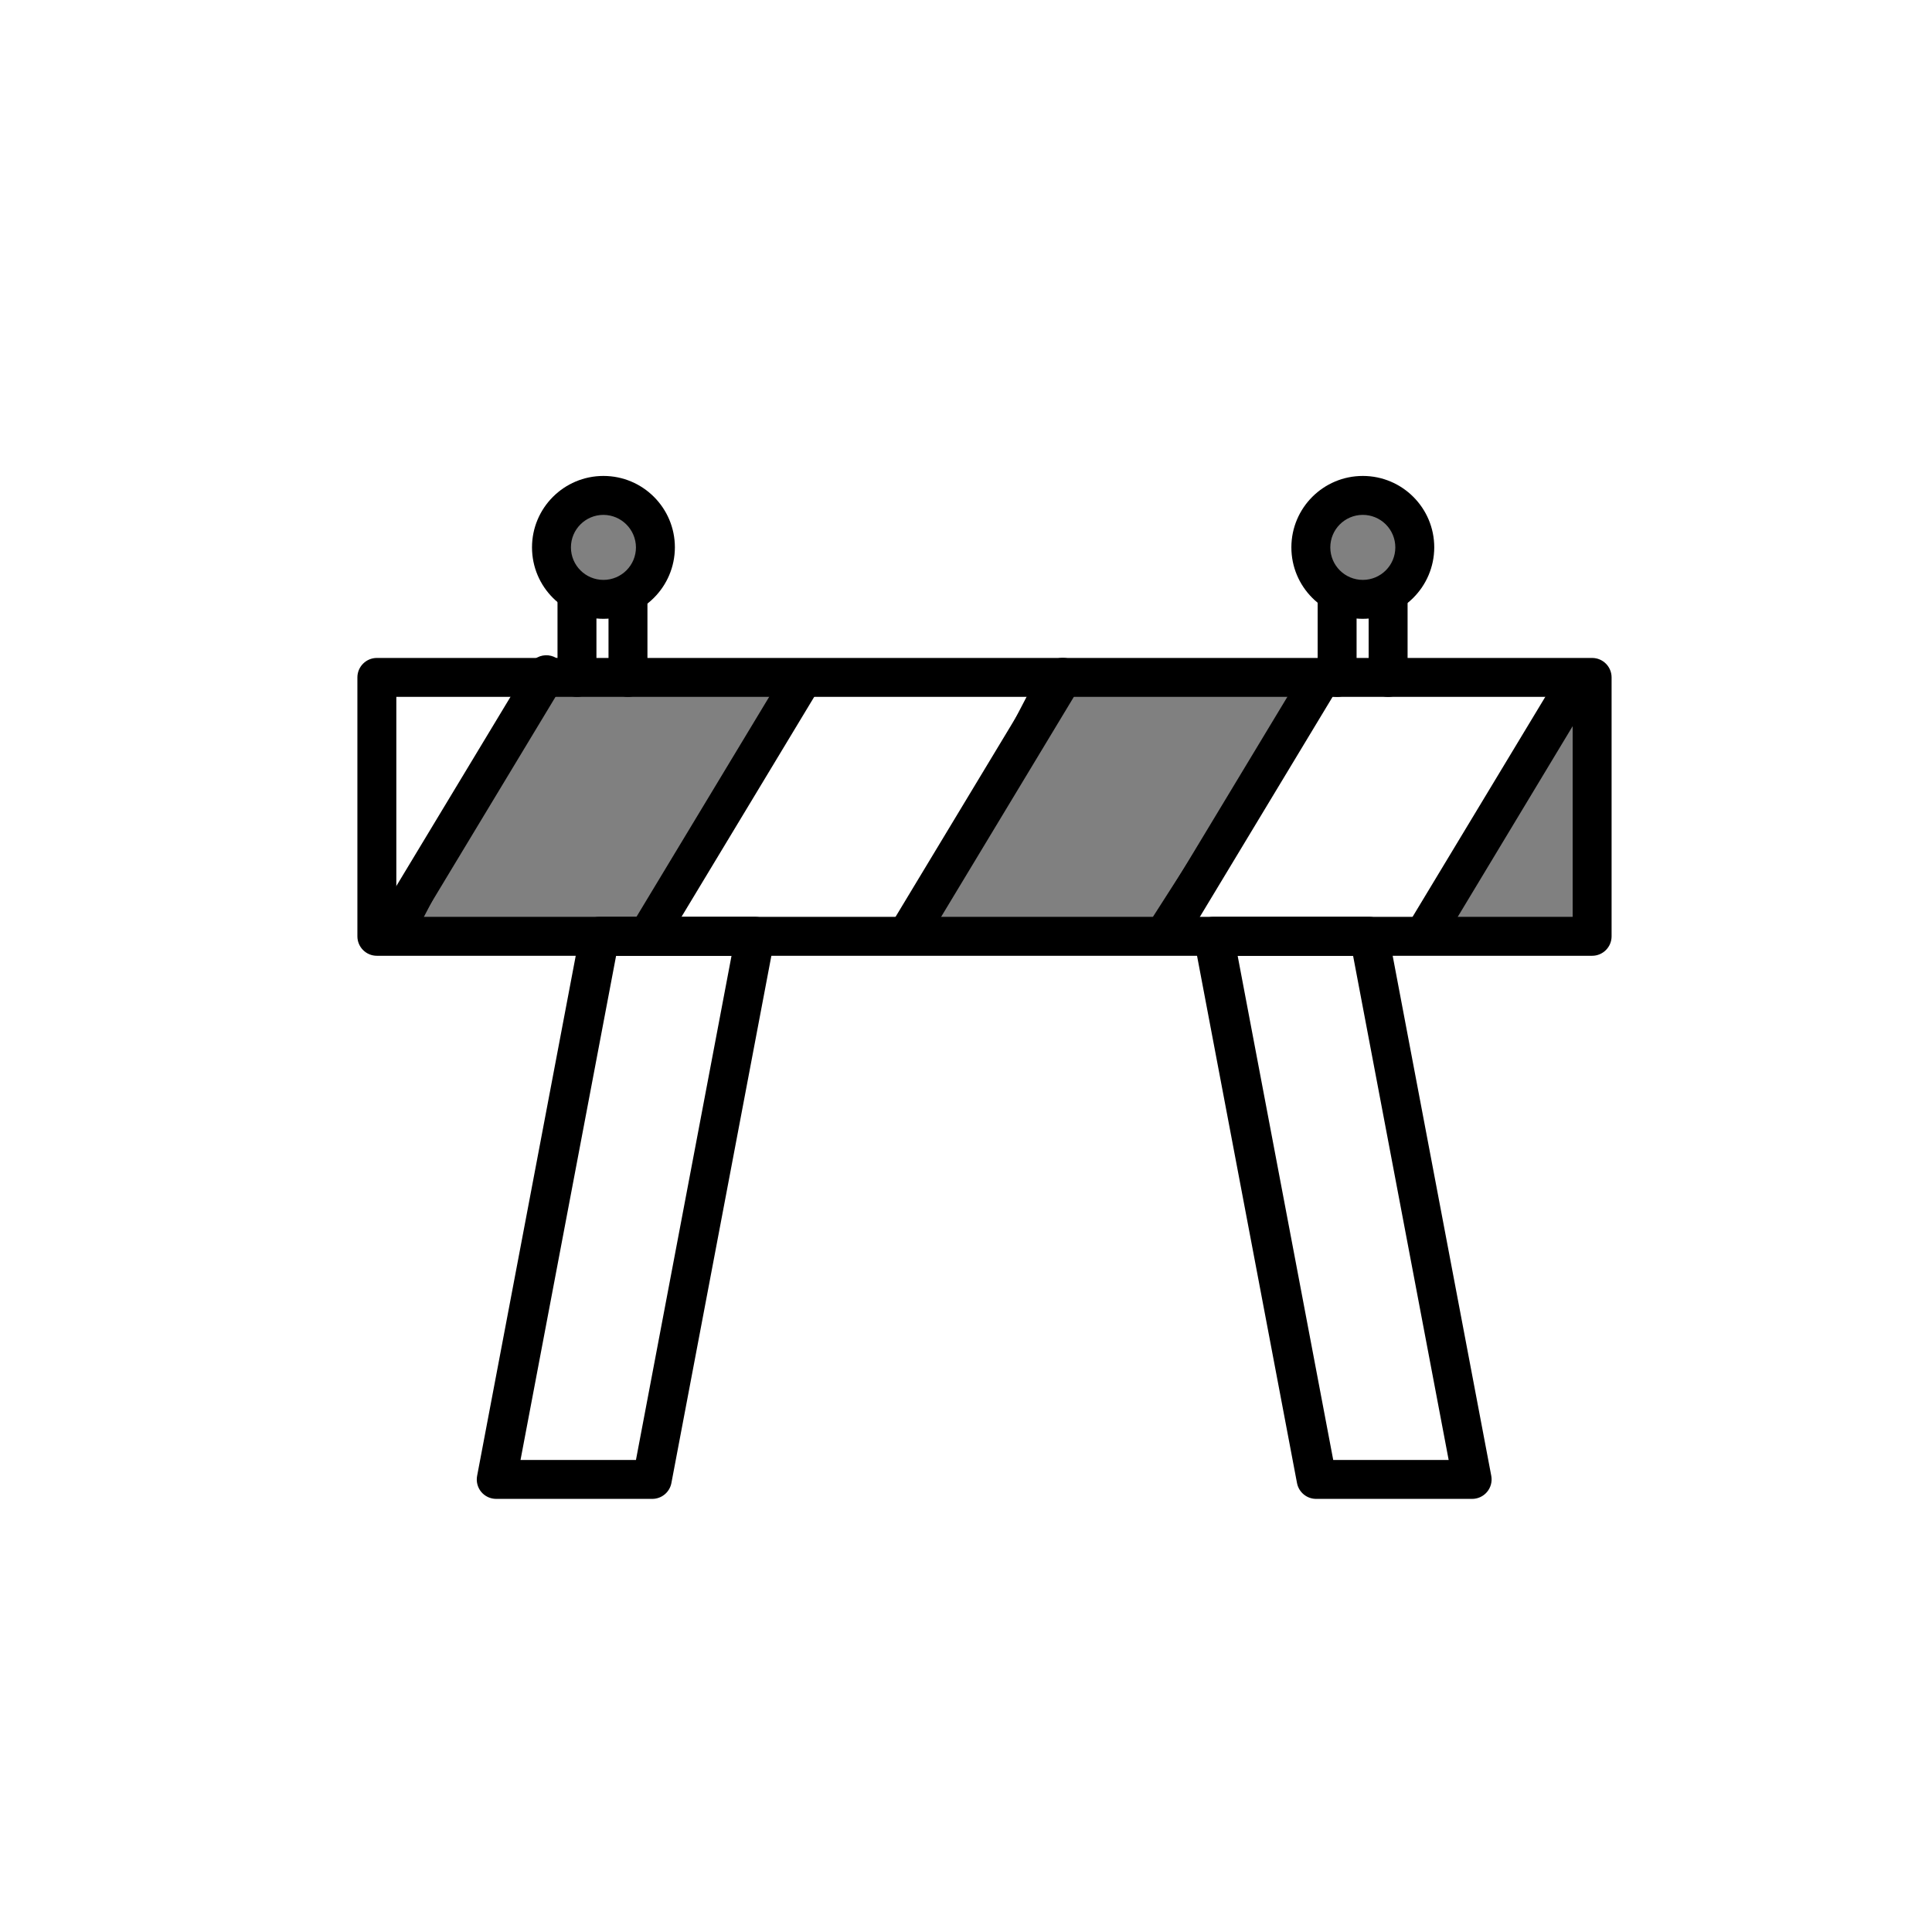
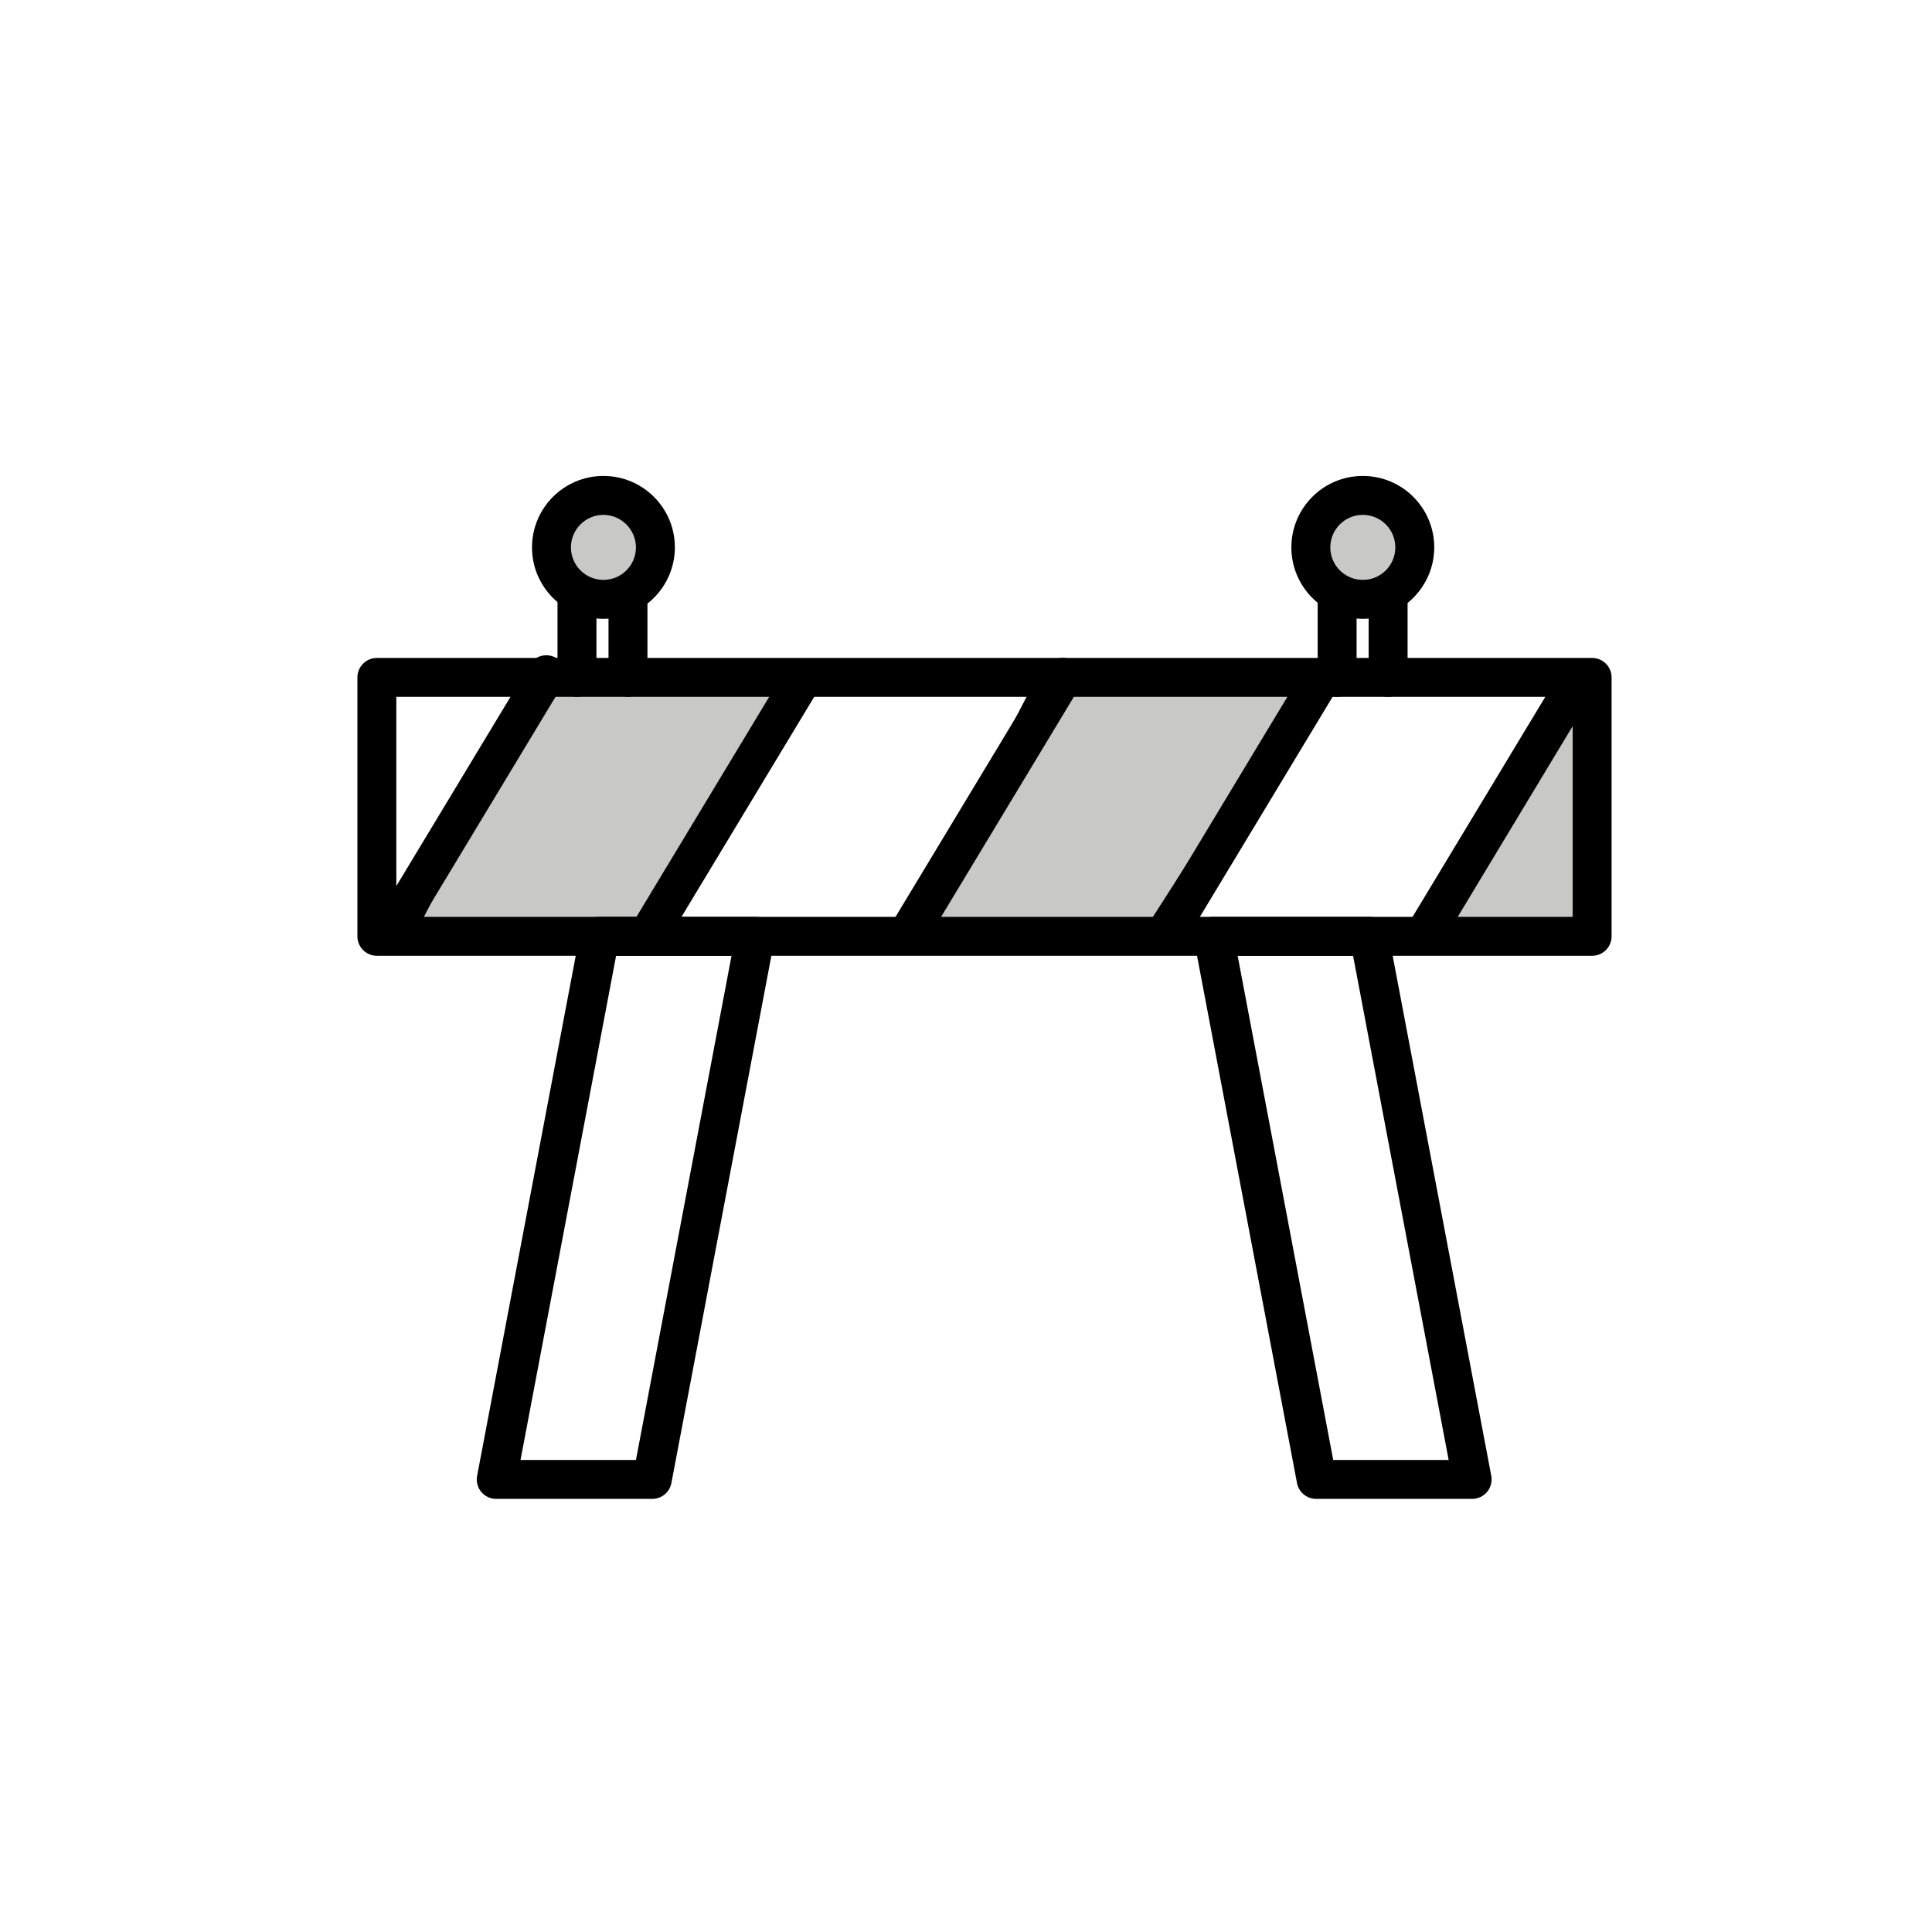
<svg xmlns="http://www.w3.org/2000/svg" class="triumph-svg-icon" width="1.38in" height="1.38in" viewBox="0 0 99.25 99.25">
  <defs>
    <style>
-       .cls-1 {
-         fill: #808080;
+       .primary {
+         fill: #c8c9c7;
      }

-       .cls-2 {
+       .secondary {
        fill: #000000;
      }
    </style>
  </defs>
  <g>
-     <polygon class="cls-1" points="33.07 48.08 19.07 48.08 27.07 35.08 41.07 35.08 33.07 48.08" />
-     <polygon class="cls-1" points="60.07 48.08 46.07 48.08 54.07 35.08 68.07 35.08 60.07 48.08" />
-     <polygon class="cls-1" points="82.07 48.08 73.07 48.08 81.07 35.08 82.07 48.08" />
-     <path class="cls-2" d="M33.51,48.19H20.08l7.2-13.84H42.37Zm-11.78-1H33l7.58-11.84H27.89Z" />
-     <path class="cls-2" d="M59.71,48.19H46.29l7.2-13.84H68.58Zm-11.78-1H59.17l7.58-11.84H54.09Z" />
+     <polygon class="primary" points="33.07 48.08 19.07 48.08 27.07 35.08 41.07 35.08 33.07 48.08" />
+     <polygon class="primary" points="60.07 48.08 46.07 48.08 54.07 35.08 68.07 35.08 60.07 48.08" />
+     <polygon class="primary" points="82.07 48.08 73.07 48.08 81.07 35.08 82.07 48.08" />
+     <path class="secondary" d="M33.51,48.19H20.08l7.2-13.84H42.37Zm-11.78-1H33l7.58-11.84H27.89Z" />
+     <path class="secondary" d="M59.71,48.19H46.29l7.2-13.84H68.58Zm-11.78-1H59.17l7.58-11.84H54.09Z" />
    <g>
-       <path class="cls-2" d="M81.79,49.1H19.36a1,1,0,0,1-1-1V34.8a1,1,0,0,1,1-1H81.79a1,1,0,0,1,1,1V48.1A1,1,0,0,1,81.79,49.1Zm-61.43-2H80.79V35.8H20.36Z" />
-       <path class="cls-2" d="M20,49.05a1,1,0,0,1-.51-.14,1,1,0,0,1-.35-1.37l8-13.26a1,1,0,1,1,1.71,1l-8,13.26A1,1,0,0,1,20,49.05Z" />
-       <path class="cls-2" d="M33.29,49.05a1,1,0,0,1-.52-.14,1,1,0,0,1-.34-1.37l8-13.26a1,1,0,0,1,1.71,1l-8,13.26A1,1,0,0,1,33.29,49.05Z" />
-       <path class="cls-2" d="M46.59,49.05a1,1,0,0,1-.51-.14,1,1,0,0,1-.34-1.37l8-13.26a1,1,0,0,1,1.38-.34,1,1,0,0,1,.34,1.37l-8,13.26A1,1,0,0,1,46.59,49.05Z" />
-       <path class="cls-2" d="M59.9,49.05a1,1,0,0,1-.51-.14,1,1,0,0,1-.34-1.37l8-13.26a1,1,0,0,1,1.72,1l-8,13.26A1,1,0,0,1,59.9,49.05Z" />
-       <path class="cls-2" d="M33.49,77h-8a1,1,0,0,1-.77-.36,1,1,0,0,1-.21-.82l5.29-27.9a1,1,0,0,1,1-.82h8a1,1,0,0,1,.77.37,1,1,0,0,1,.21.82l-5.29,27.9A1,1,0,0,1,33.49,77Zm-6.75-2h5.93l4.91-25.9H31.65Z" />
-       <path class="cls-2" d="M75.63,77h-8a1,1,0,0,1-1-.81l-5.29-27.9a1,1,0,0,1,.21-.82,1,1,0,0,1,.77-.37h8a1,1,0,0,1,1,.82l5.29,27.9a1,1,0,0,1-1,1.18Zm-7.14-2h5.93l-4.91-25.9H63.58Z" />
+       <path class="secondary" d="M81.79,49.1H19.36a1,1,0,0,1-1-1V34.8a1,1,0,0,1,1-1H81.79a1,1,0,0,1,1,1V48.1A1,1,0,0,1,81.79,49.1Zm-61.43-2H80.79V35.8H20.36Z" />
+       <path class="secondary" d="M20,49.05a1,1,0,0,1-.51-.14,1,1,0,0,1-.35-1.37l8-13.26a1,1,0,1,1,1.71,1l-8,13.26A1,1,0,0,1,20,49.05Z" />
+       <path class="secondary" d="M33.29,49.05a1,1,0,0,1-.52-.14,1,1,0,0,1-.34-1.37l8-13.26a1,1,0,0,1,1.71,1l-8,13.26A1,1,0,0,1,33.29,49.05Z" />
+       <path class="secondary" d="M46.59,49.05a1,1,0,0,1-.51-.14,1,1,0,0,1-.34-1.37l8-13.26a1,1,0,0,1,1.38-.34,1,1,0,0,1,.34,1.37l-8,13.26A1,1,0,0,1,46.59,49.05Z" />
+       <path class="secondary" d="M59.9,49.05a1,1,0,0,1-.51-.14,1,1,0,0,1-.34-1.37l8-13.26a1,1,0,0,1,1.72,1l-8,13.26A1,1,0,0,1,59.9,49.05Z" />
+       <path class="secondary" d="M33.49,77h-8a1,1,0,0,1-.77-.36,1,1,0,0,1-.21-.82l5.29-27.9a1,1,0,0,1,1-.82h8a1,1,0,0,1,.77.37,1,1,0,0,1,.21.82l-5.29,27.9A1,1,0,0,1,33.49,77Zm-6.75-2h5.93l4.91-25.9H31.65Z" />
+       <path class="secondary" d="M75.63,77h-8a1,1,0,0,1-1-.81l-5.29-27.9a1,1,0,0,1,.21-.82,1,1,0,0,1,.77-.37h8a1,1,0,0,1,1,.82l5.29,27.9a1,1,0,0,1-1,1.18Zm-7.14-2h5.93l-4.91-25.9H63.58Z" />
    </g>
-     <path class="cls-2" d="M31,31.29a3.17,3.17,0,1,1,3.17-3.17A3.18,3.18,0,0,1,31,31.29ZM31,26a2.17,2.17,0,1,0,2.17,2.17A2.18,2.18,0,0,0,31,26Z" />
+     <path class="secondary" d="M31,31.29a3.17,3.17,0,1,1,3.17-3.17A3.18,3.18,0,0,1,31,31.29ZM31,26a2.17,2.17,0,1,0,2.17,2.17A2.18,2.18,0,0,0,31,26Z" />
    <g>
      <g>
-         <circle class="cls-1" cx="30.98" cy="28.12" r="2.67" />
-         <path class="cls-2" d="M31,31.79a3.67,3.67,0,1,1,3.67-3.67A3.68,3.68,0,0,1,31,31.79Zm0-5.34a1.67,1.67,0,1,0,1.67,1.67A1.68,1.68,0,0,0,31,26.45Z" />
+         <circle class="primary" cx="30.98" cy="28.12" r="2.67" />
+         <path class="secondary" d="M31,31.79a3.67,3.67,0,1,1,3.67-3.67A3.68,3.68,0,0,1,31,31.79Zm0-5.34a1.67,1.67,0,1,0,1.67,1.67A1.68,1.68,0,0,0,31,26.45Z" />
      </g>
-       <path class="cls-2" d="M29.64,35.8a1,1,0,0,1-1-1v-4a1,1,0,0,1,2,0v4A1,1,0,0,1,29.64,35.8Z" />
-       <path class="cls-2" d="M32.26,35.8a1,1,0,0,1-1-1v-4a1,1,0,1,1,2,0v4A1,1,0,0,1,32.26,35.8Z" />
+       <path class="secondary" d="M29.64,35.8a1,1,0,0,1-1-1v-4a1,1,0,0,1,2,0v4A1,1,0,0,1,29.64,35.8Z" />
+       <path class="secondary" d="M32.26,35.8a1,1,0,0,1-1-1v-4a1,1,0,1,1,2,0v4A1,1,0,0,1,32.26,35.8Z" />
    </g>
-     <path class="cls-2" d="M70,31.29a3.17,3.17,0,1,1,3.18-3.17A3.18,3.18,0,0,1,70,31.29ZM70,26a2.17,2.17,0,1,0,2.18,2.17A2.17,2.17,0,0,0,70,26Z" />
+     <path class="secondary" d="M70,31.29a3.17,3.17,0,1,1,3.18-3.17A3.18,3.18,0,0,1,70,31.29ZM70,26a2.17,2.17,0,1,0,2.18,2.17A2.17,2.17,0,0,0,70,26Z" />
    <g>
      <g>
-         <circle class="cls-1" cx="69.97" cy="28.12" r="2.67" />
-         <path class="cls-2" d="M70,31.79a3.67,3.67,0,1,1,3.68-3.67A3.68,3.68,0,0,1,70,31.79Zm0-5.34a1.67,1.67,0,1,0,1.68,1.67A1.67,1.67,0,0,0,70,26.45Z" />
+         <circle class="primary" cx="69.97" cy="28.12" r="2.67" />
+         <path class="secondary" d="M70,31.79a3.67,3.67,0,1,1,3.68-3.67A3.68,3.68,0,0,1,70,31.79Zm0-5.34a1.67,1.67,0,1,0,1.68,1.67A1.67,1.67,0,0,0,70,26.45Z" />
      </g>
-       <path class="cls-2" d="M68.69,35.8a1,1,0,0,1-1-1v-4a1,1,0,1,1,2,0v4A1,1,0,0,1,68.69,35.8Z" />
-       <path class="cls-2" d="M71.31,35.8a1,1,0,0,1-1-1v-4a1,1,0,1,1,2,0v4A1,1,0,0,1,71.31,35.8Z" />
+       <path class="secondary" d="M68.69,35.8a1,1,0,0,1-1-1v-4a1,1,0,1,1,2,0v4A1,1,0,0,1,68.69,35.8Z" />
+       <path class="secondary" d="M71.31,35.8a1,1,0,0,1-1-1v-4a1,1,0,1,1,2,0v4A1,1,0,0,1,71.31,35.8Z" />
    </g>
-     <path class="cls-2" d="M73.16,49.05a.94.94,0,0,1-.51-.14,1,1,0,0,1-.35-1.37l8-13.26a1,1,0,0,1,1.71,1L74,48.57A1,1,0,0,1,73.16,49.05Z" />
+     <path class="secondary" d="M73.16,49.05a.94.94,0,0,1-.51-.14,1,1,0,0,1-.35-1.37l8-13.26a1,1,0,0,1,1.71,1L74,48.57A1,1,0,0,1,73.16,49.05Z" />
  </g>
</svg>
